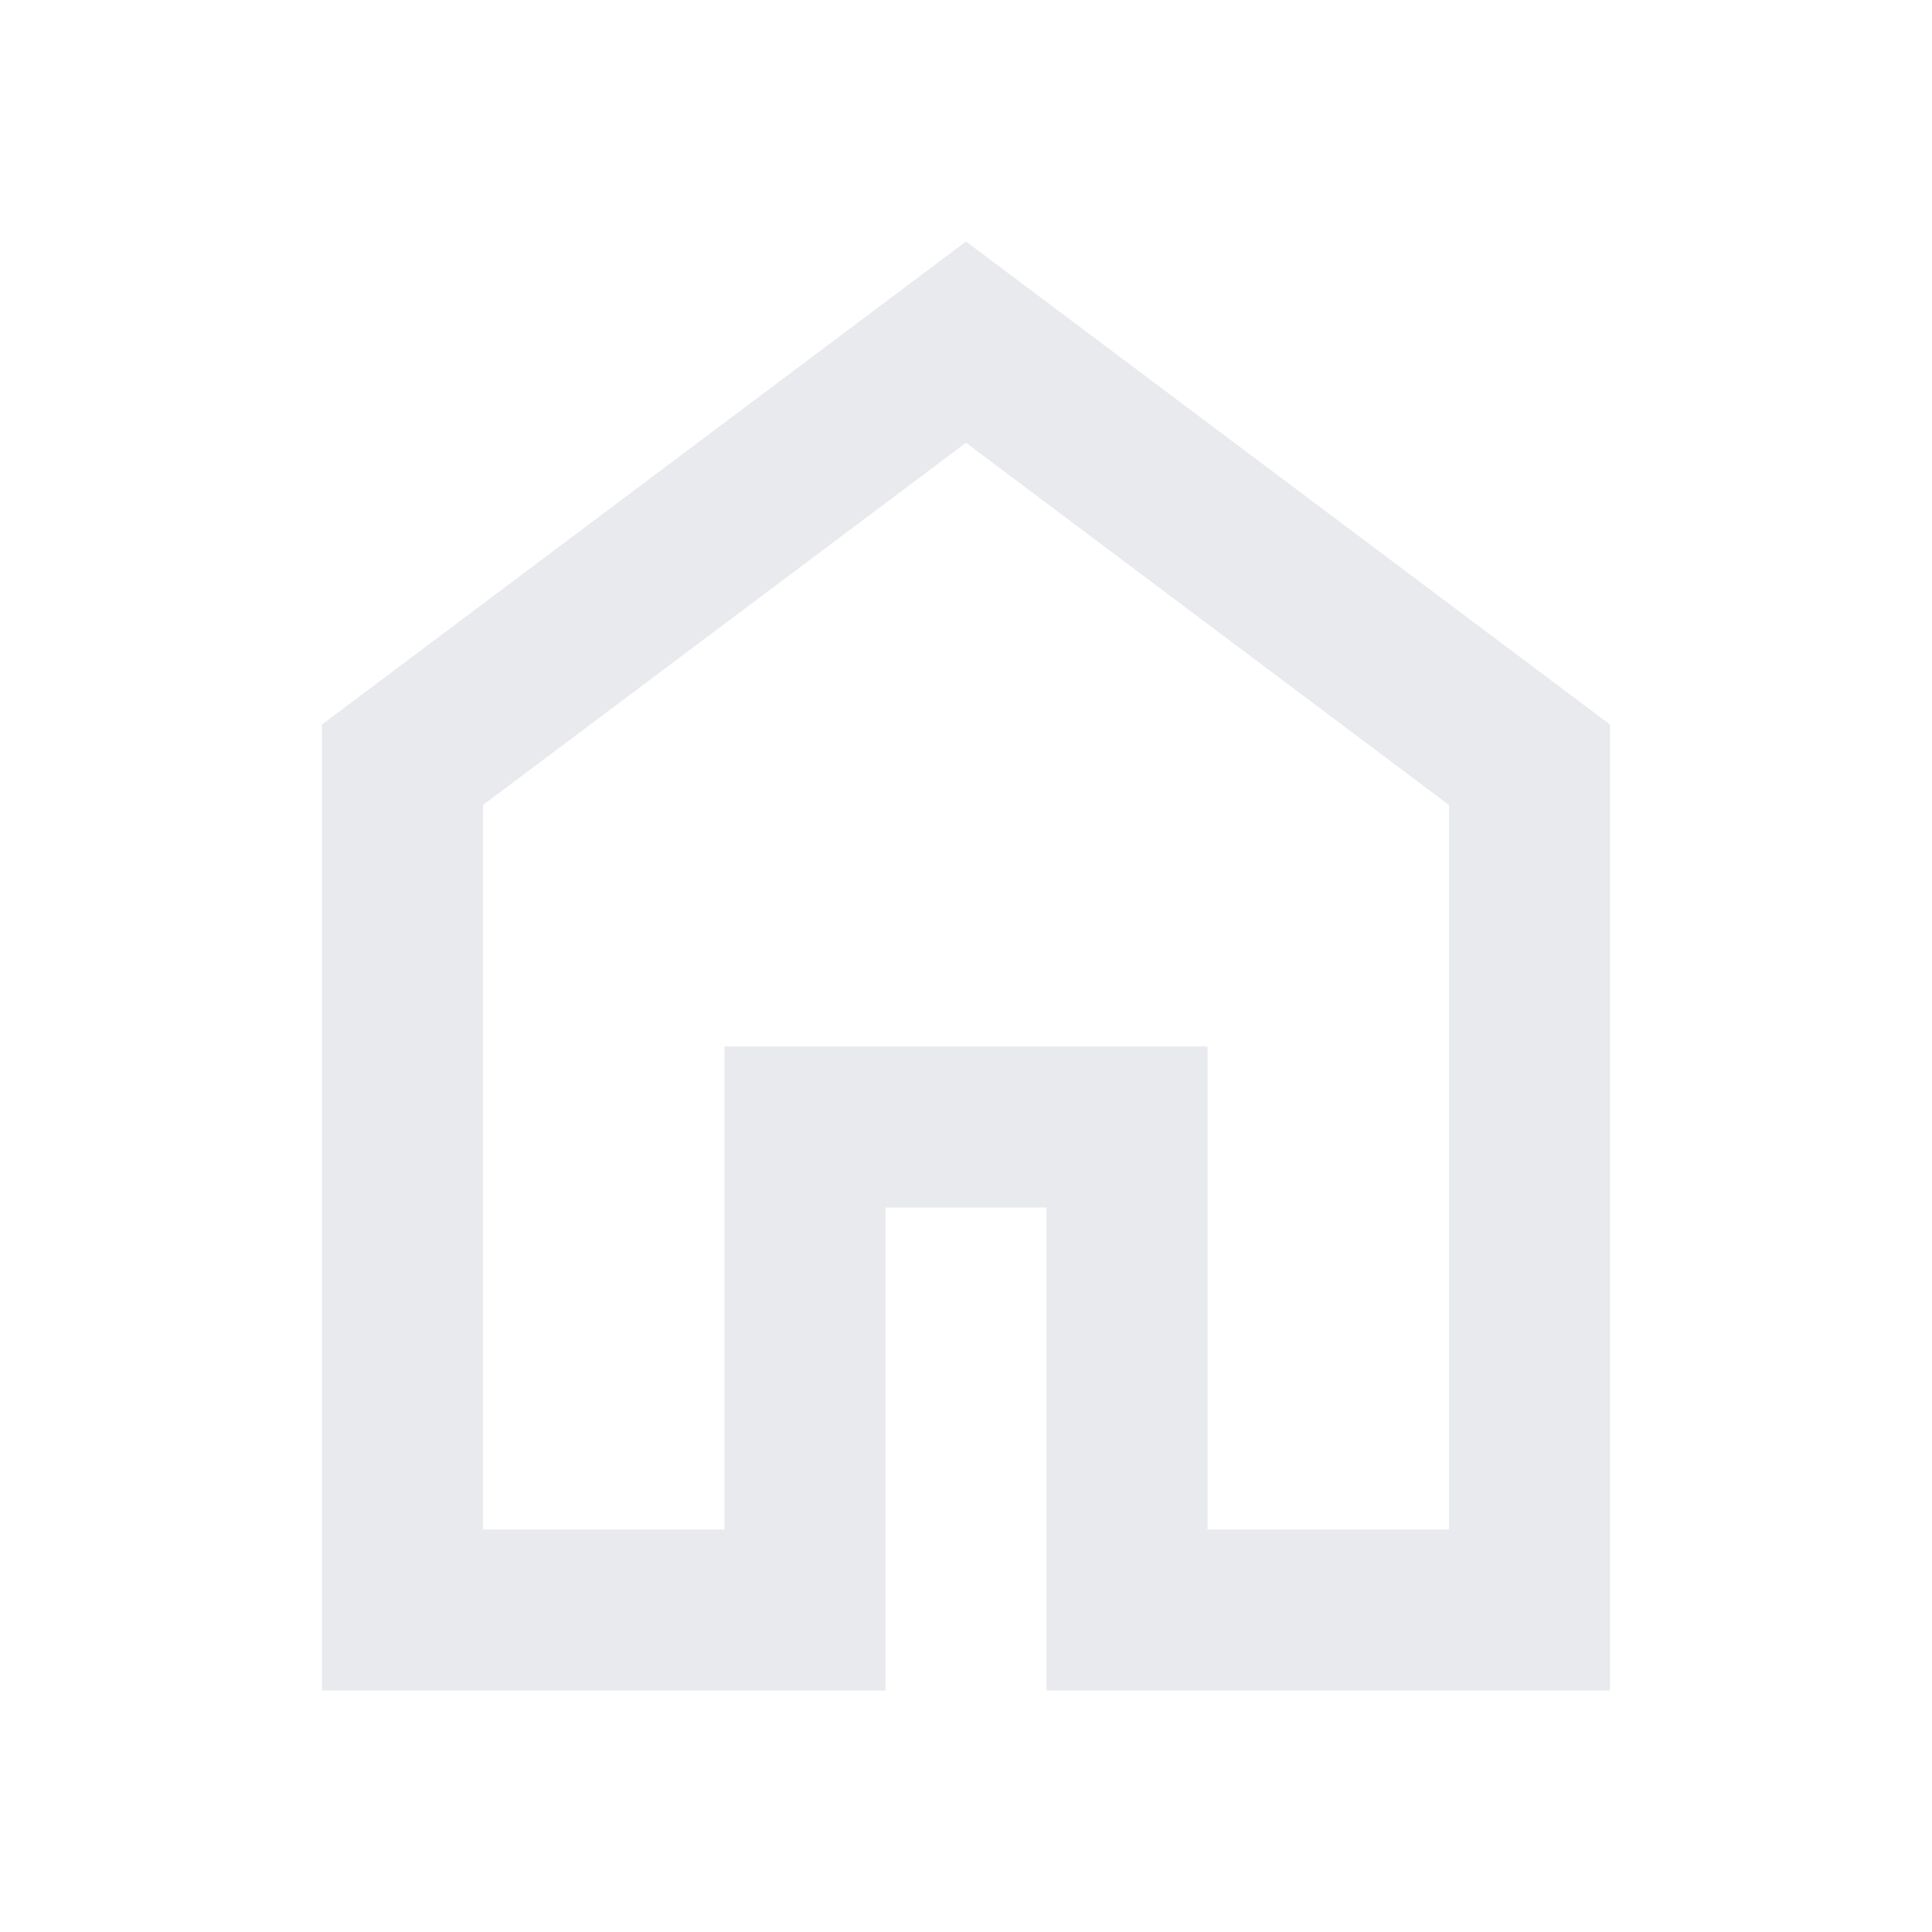
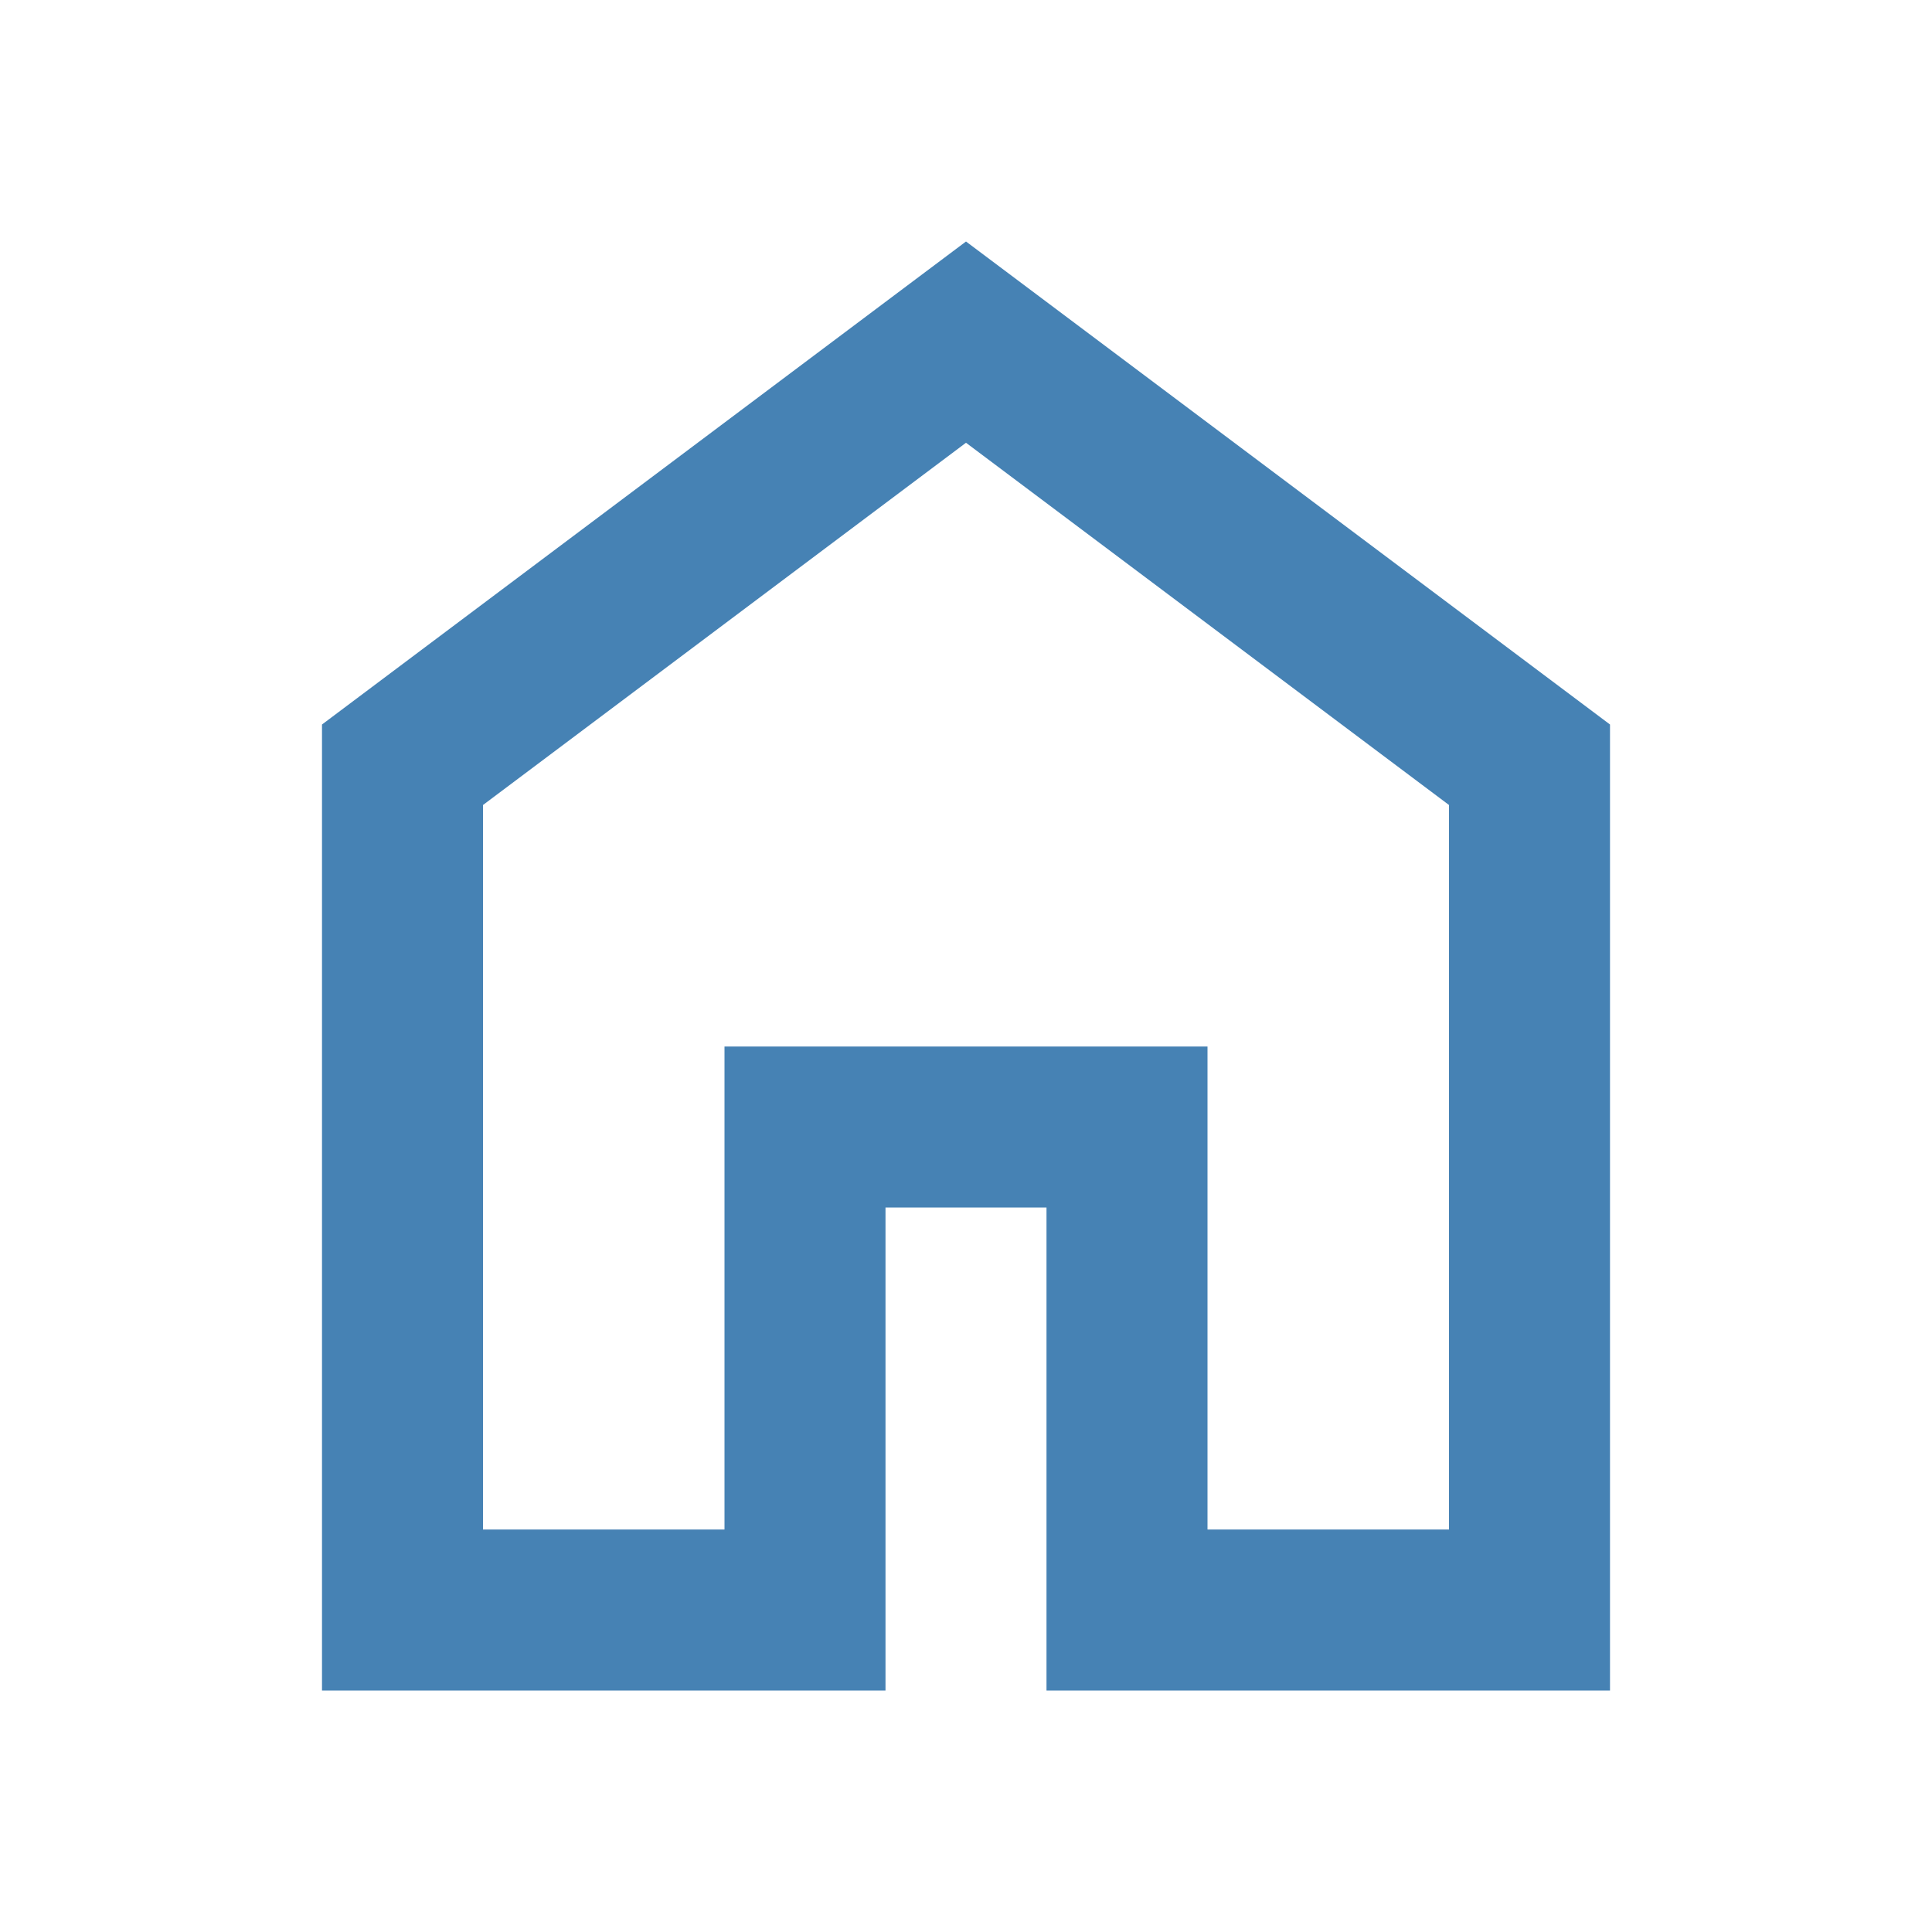
- <svg xmlns="http://www.w3.org/2000/svg" height="36px" viewBox="0 -960 960 960" width="36px" fill="#e8eaed">
+ <svg xmlns="http://www.w3.org/2000/svg" height="36px" viewBox="0 -960 960 960" width="36px" fill="#4682B4">
  <path d="M240-200h120v-240h240v240h120v-360L480-740 240-560v360Zm-80 80v-480l320-240 320 240v480H520v-240h-80v240H160Zm320-350Z" />
</svg>
